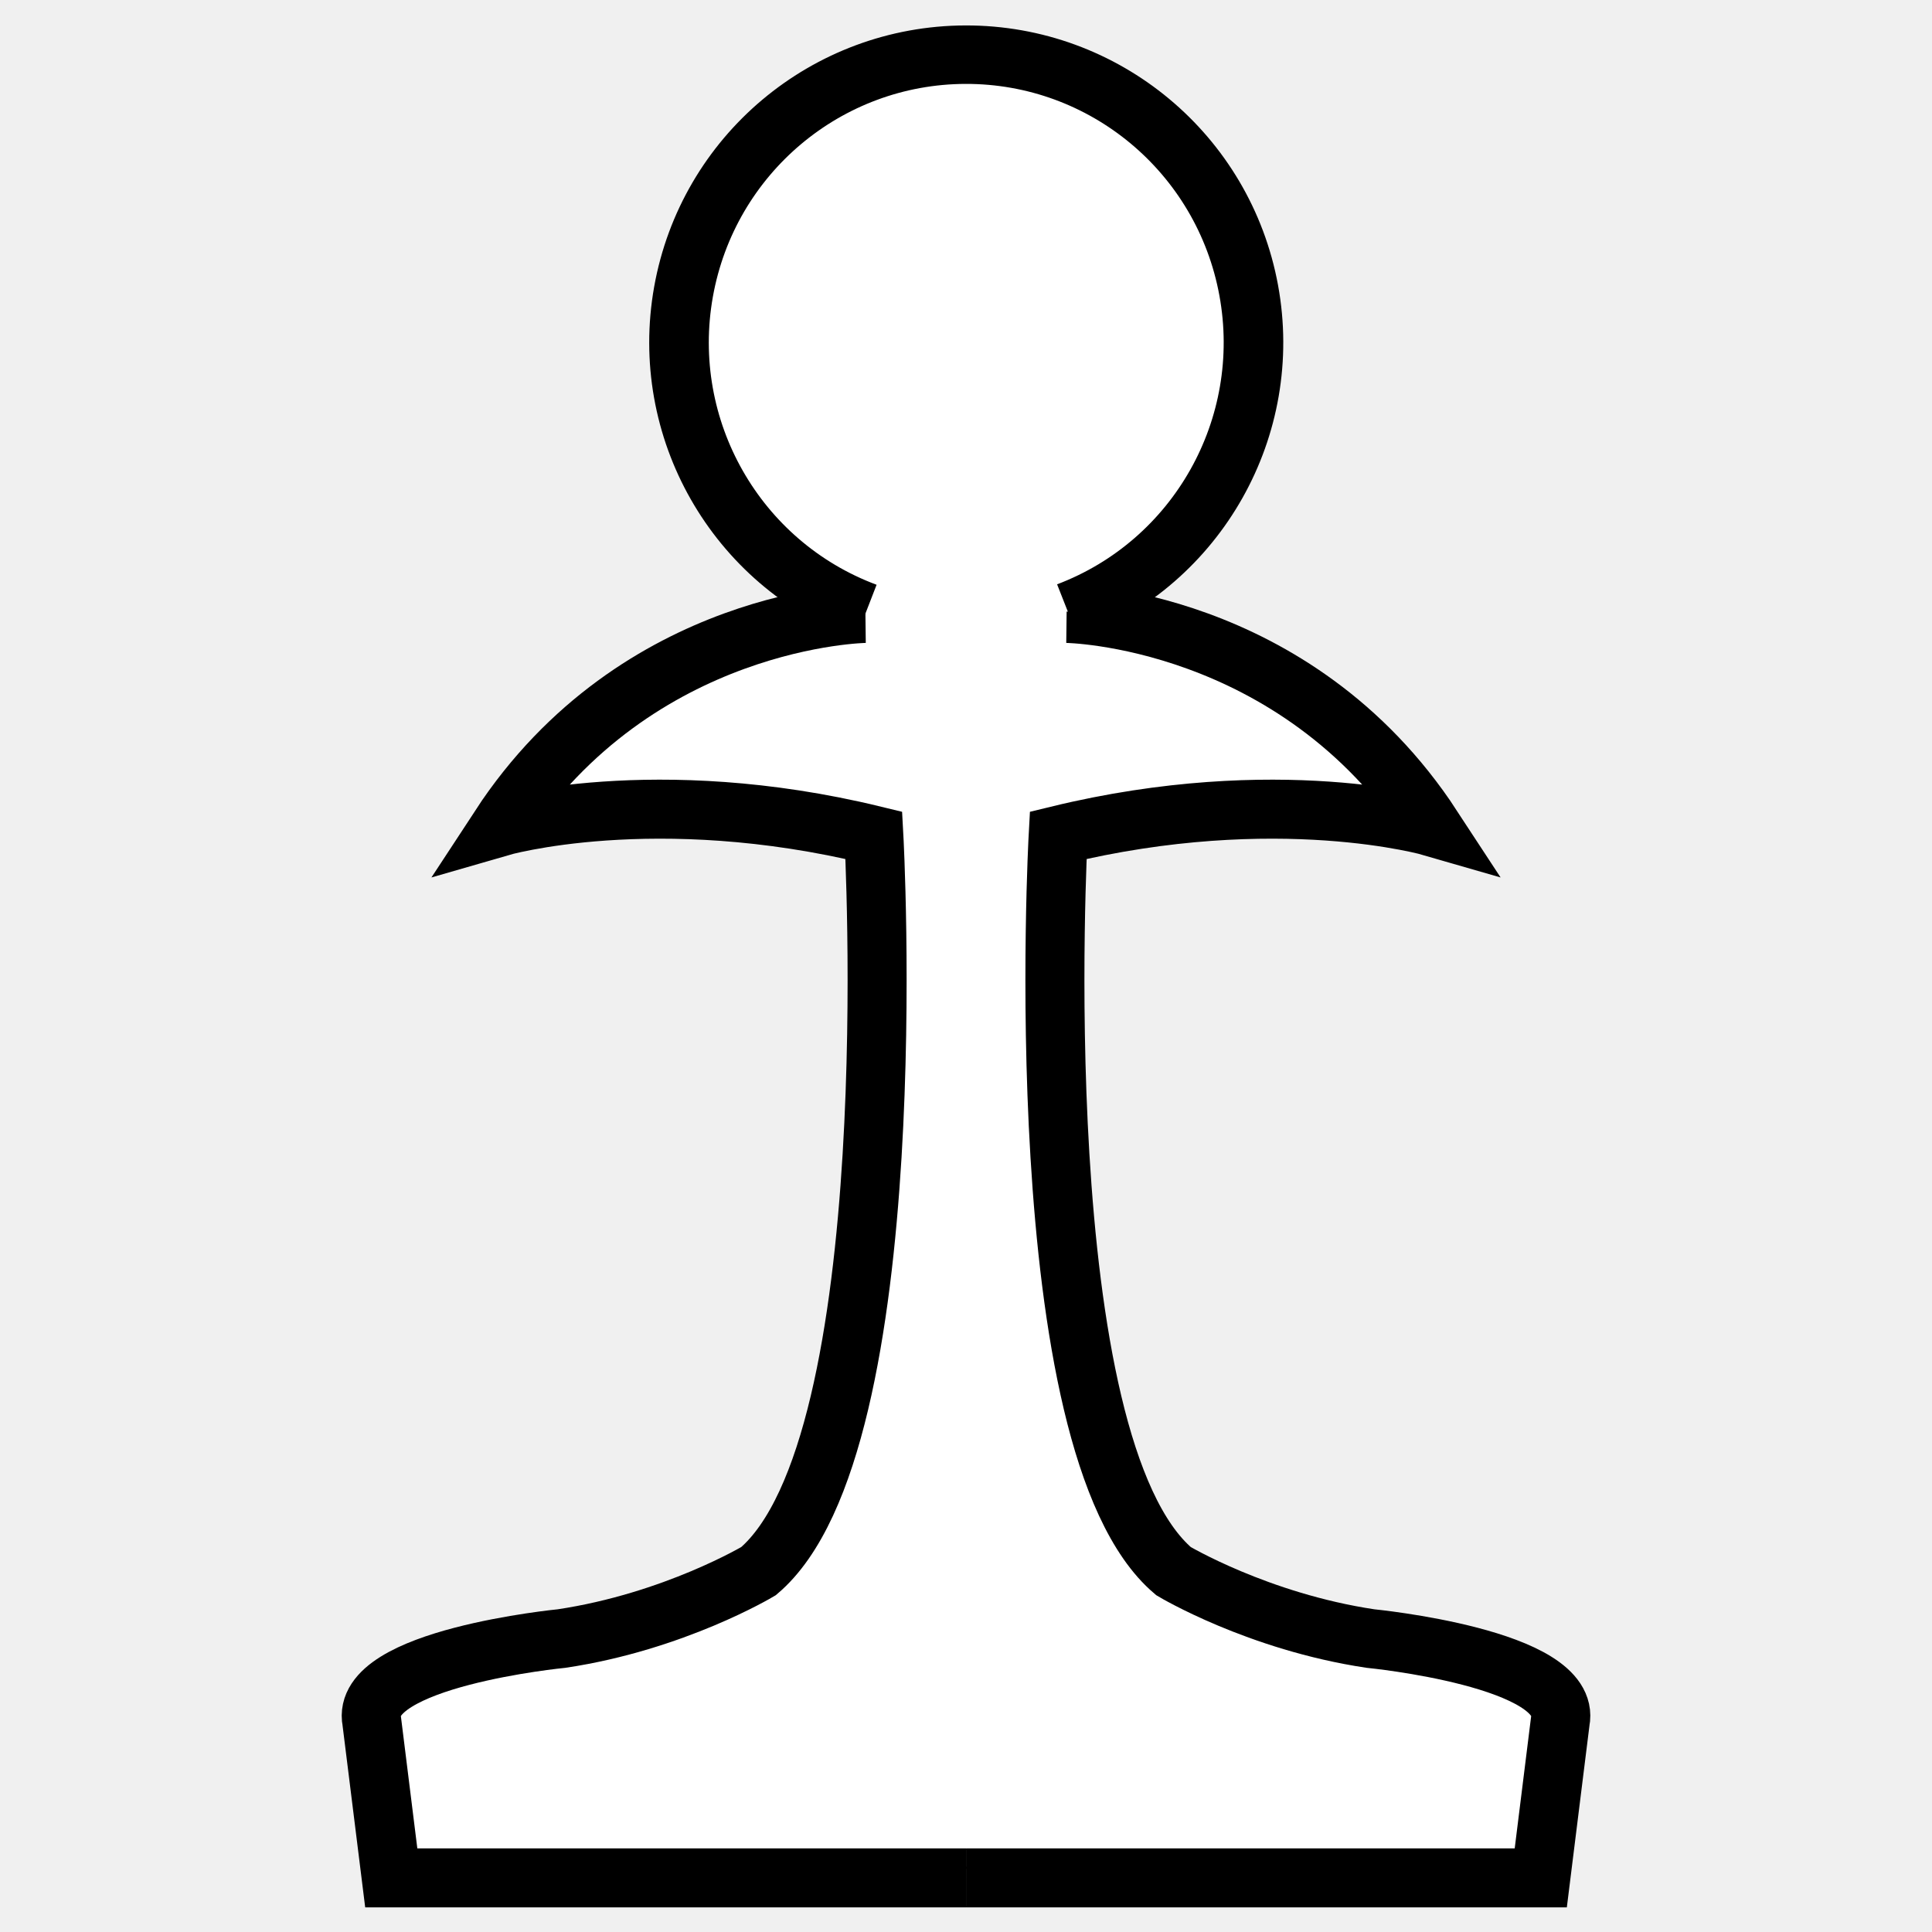
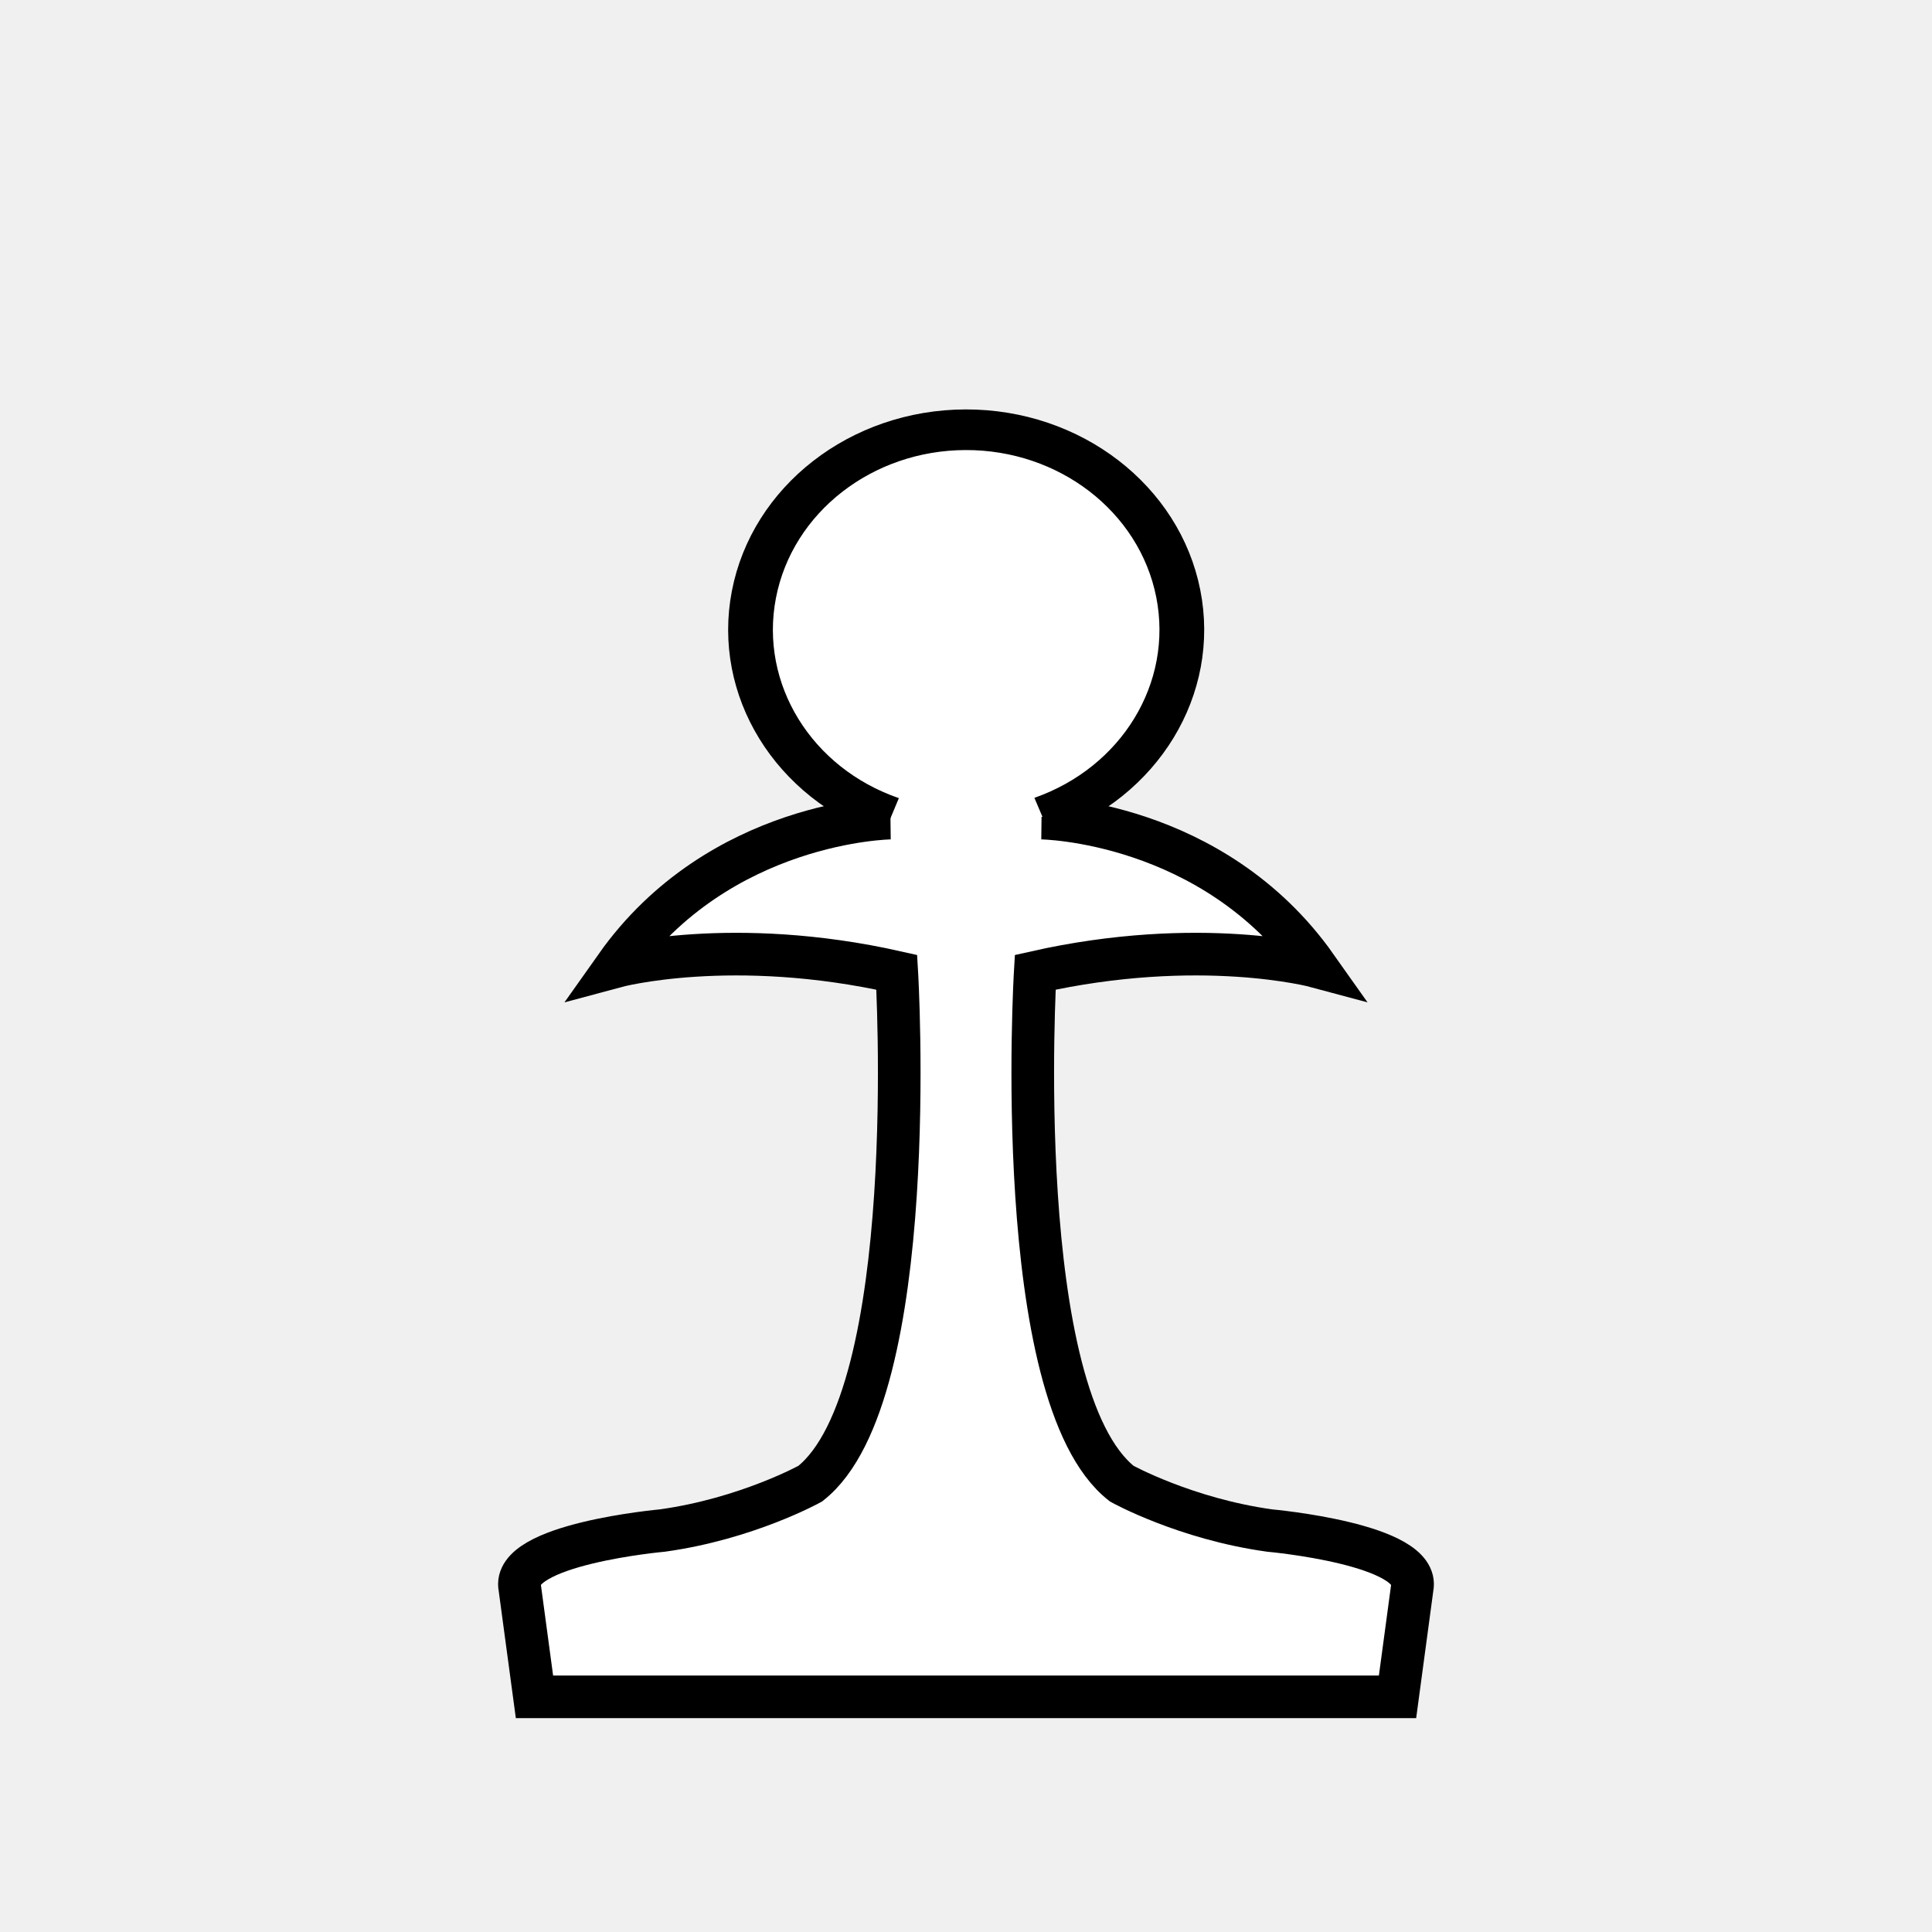
<svg xmlns="http://www.w3.org/2000/svg" width="64px" height="64px" id="svg3008" version="1.1">
  <defs id="defs3010" />
  <g id="layer1">
-     <path style="fill:#ffffff;fill-opacity:1;stroke:#000000;stroke-width:0.065px;stroke-linecap:butt;stroke-linejoin:miter;stroke-opacity:1" d="m 22.381,14.064 0.646,-7.368 6.456,-4.789 7.563,0.921 5.073,7 -2.767,8.105 -2.859,2.487 7.378,2.671 4.058,4.605 -6.456,-1.197 -6.548,0.737 0.553,15.658 2.398,8.289 7.286,3.5 6.548,1.197 -0.738,6.263 -38.276,-0.553 -0.369,-5.71 8.762,-2.395 5.073,-1.934 3.136,-12.342 -0.553,-11.973 -12.082,-0.368 4.98,-4.789 6.272,-2.026 z" id="path6538" />
-     <path style="fill:#ffffff;fill-opacity:1;stroke:#000000;stroke-width:1.955;stroke-linecap:butt;stroke-linejoin:miter;stroke-miterlimit:4;stroke-opacity:1;stroke-dasharray:none" d="m 32,62.207 -19.039,0 -0.645,-5.183 c -0.419,-2.093 6.289,-2.745 6.289,-2.745 3.727,-0.558 6.522,-2.233 6.522,-2.233 4.938,-4.187 3.82,-24.376 3.82,-24.376 -7.267,-1.768 -12.391,-0.279 -12.391,-0.279 4.565,-6.978 12.112,-7.071 12.112,-7.071" id="path2985" />
-     <path style="fill:#ffffff;fill-opacity:1;stroke:#000000;stroke-width:1.955;stroke-linecap:butt;stroke-linejoin:miter;stroke-miterlimit:4;stroke-opacity:1;stroke-dasharray:none" d="m 32.001,62.207 19.039,0 0.645,-5.183 c 0.419,-2.093 -6.289,-2.745 -6.289,-2.745 -3.727,-0.558 -6.522,-2.233 -6.522,-2.233 -4.938,-4.187 -3.82,-24.376 -3.82,-24.376 7.267,-1.768 12.391,-0.279 12.391,-0.279 -4.565,-6.978 -12.112,-7.071 -12.112,-7.071" id="path2985-6" />
-     <path style="fill:#ffffff;fill-opacity:1;stroke:#000000;stroke-width:37.557;stroke-linecap:butt;stroke-linejoin:miter;stroke-miterlimit:4;stroke-opacity:1;stroke-dasharray:none" id="path3125" d="m 288.35,424.545 a 181.031,184.858 0 1 1 127.211,-0.324" transform="matrix(0.05255618,0,0,0.05156597,13.53291,-1.615796)" />
+     <path style="fill:#ffffff;fill-opacity:1;stroke:#000000;stroke-width:0.047px;stroke-linecap:butt;stroke-linejoin:miter;stroke-opacity:1" d="m 24.778,22.751 0.485,-5.121 4.847,-3.329 5.678,0.64 3.809,4.865 -2.077,5.633 -2.147,1.728 5.54,1.856 3.047,3.201 -4.847,-0.832 -4.917,0.512 0.415,10.882 1.8,5.761 5.471,2.432 4.917,0.832 -0.554,4.353 -28.738,-0.384 -0.277,-3.969 6.579,-1.664 3.809,-1.344 2.354,-8.577 -0.415,-8.321 -9.071,-0.256 3.739,-3.329 4.709,-1.408 z" id="path6538" />
+     <path style="fill:#ffffff;fill-opacity:1;stroke:#000000;stroke-width:1.412;stroke-linecap:butt;stroke-linejoin:miter;stroke-miterlimit:4;stroke-opacity:1;stroke-dasharray:none" d="m 32,56.21 -14.295,0 -0.485,-3.602 c -0.315,-1.455 4.722,-1.907 4.722,-1.907 2.798,-0.388 4.897,-1.552 4.897,-1.552 3.707,-2.91 2.868,-16.941 2.868,-16.941 -5.456,-1.229 -9.303,-0.194 -9.303,-0.194 3.428,-4.849 9.094,-4.914 9.094,-4.914" id="path2985" />
+     <path style="fill:#ffffff;fill-opacity:1;stroke:#000000;stroke-width:1.412;stroke-linecap:butt;stroke-linejoin:miter;stroke-miterlimit:4;stroke-opacity:1;stroke-dasharray:none" d="m 32,56.21 14.295,0 0.485,-3.602 C 47.094,51.153 42.058,50.701 42.058,50.701 39.26,50.313 37.161,49.149 37.161,49.149 33.454,46.239 34.293,32.208 34.293,32.208 c 5.456,-1.229 9.303,-0.194 9.303,-0.194 -3.428,-4.849 -9.094,-4.914 -9.094,-4.914" id="path2985-6" />
+     <path style="fill:#ffffff;fill-opacity:1;stroke:#000000;stroke-width:37.557;stroke-linecap:butt;stroke-linejoin:miter;stroke-miterlimit:4;stroke-opacity:1;stroke-dasharray:none" id="path3125" d="m 288.35,424.545 a 181.031,184.858 0 1 1 127.211,-0.324" transform="matrix(0.03945989,0,0,0.03583751,18.13442,11.8541)" />
  </g>
</svg>
